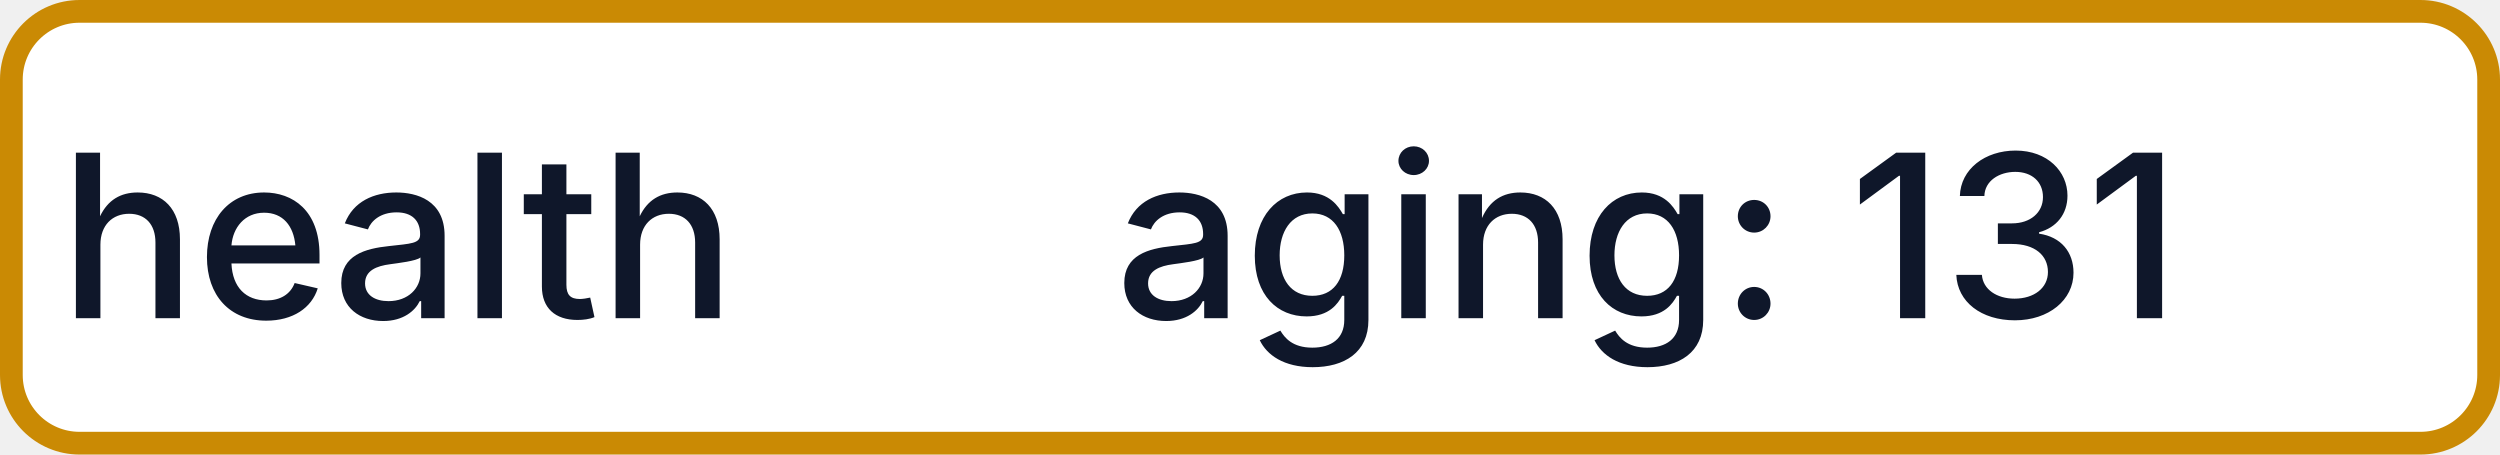
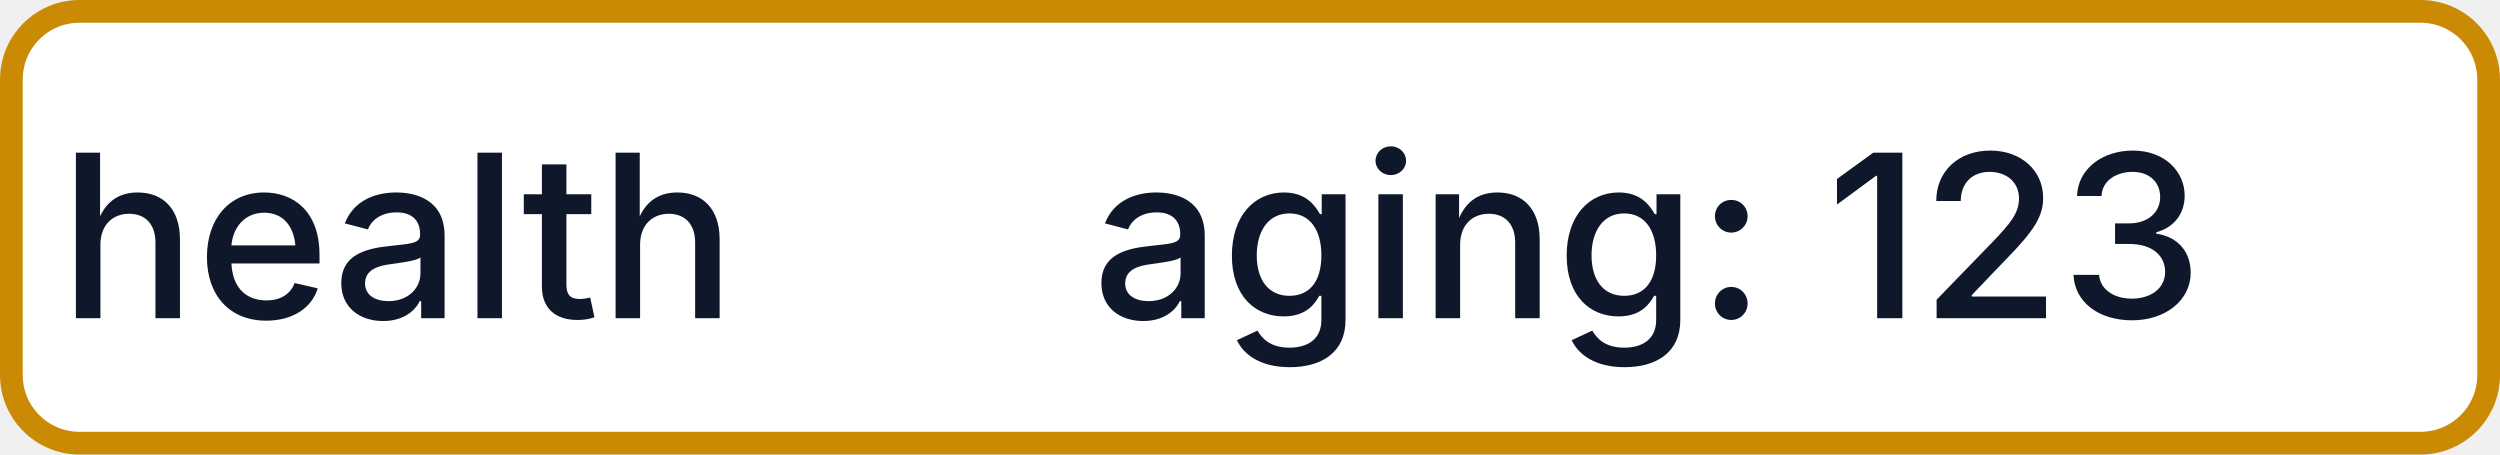
- <svg xmlns="http://www.w3.org/2000/svg" width="110" height="20" role="img" aria-label="health: aging: 131">
+ <svg xmlns="http://www.w3.org/2000/svg" width="110" height="20" role="img" aria-label="health: aging: 123">
  <rect x="0.5" y="0.5" width="109" height="19" rx="3" fill="#FFFFFF" stroke="#CA8A04" stroke-width="1" />
  <g fill="#0F172A" text-anchor="middle" font-family="-apple-system,BlinkMacSystemFont,Segoe UI,sans-serif" font-size="10" font-weight="500">
    <text x="17.5" y="14">health</text>
-     <text x="72.5" y="14" textLength="68" lengthAdjust="spacingAndGlyphs">aging: 131</text>
+     <text x="72.5" y="14" textLength="68" lengthAdjust="spacingAndGlyphs">aging: 123</text>
  </g>
</svg>
